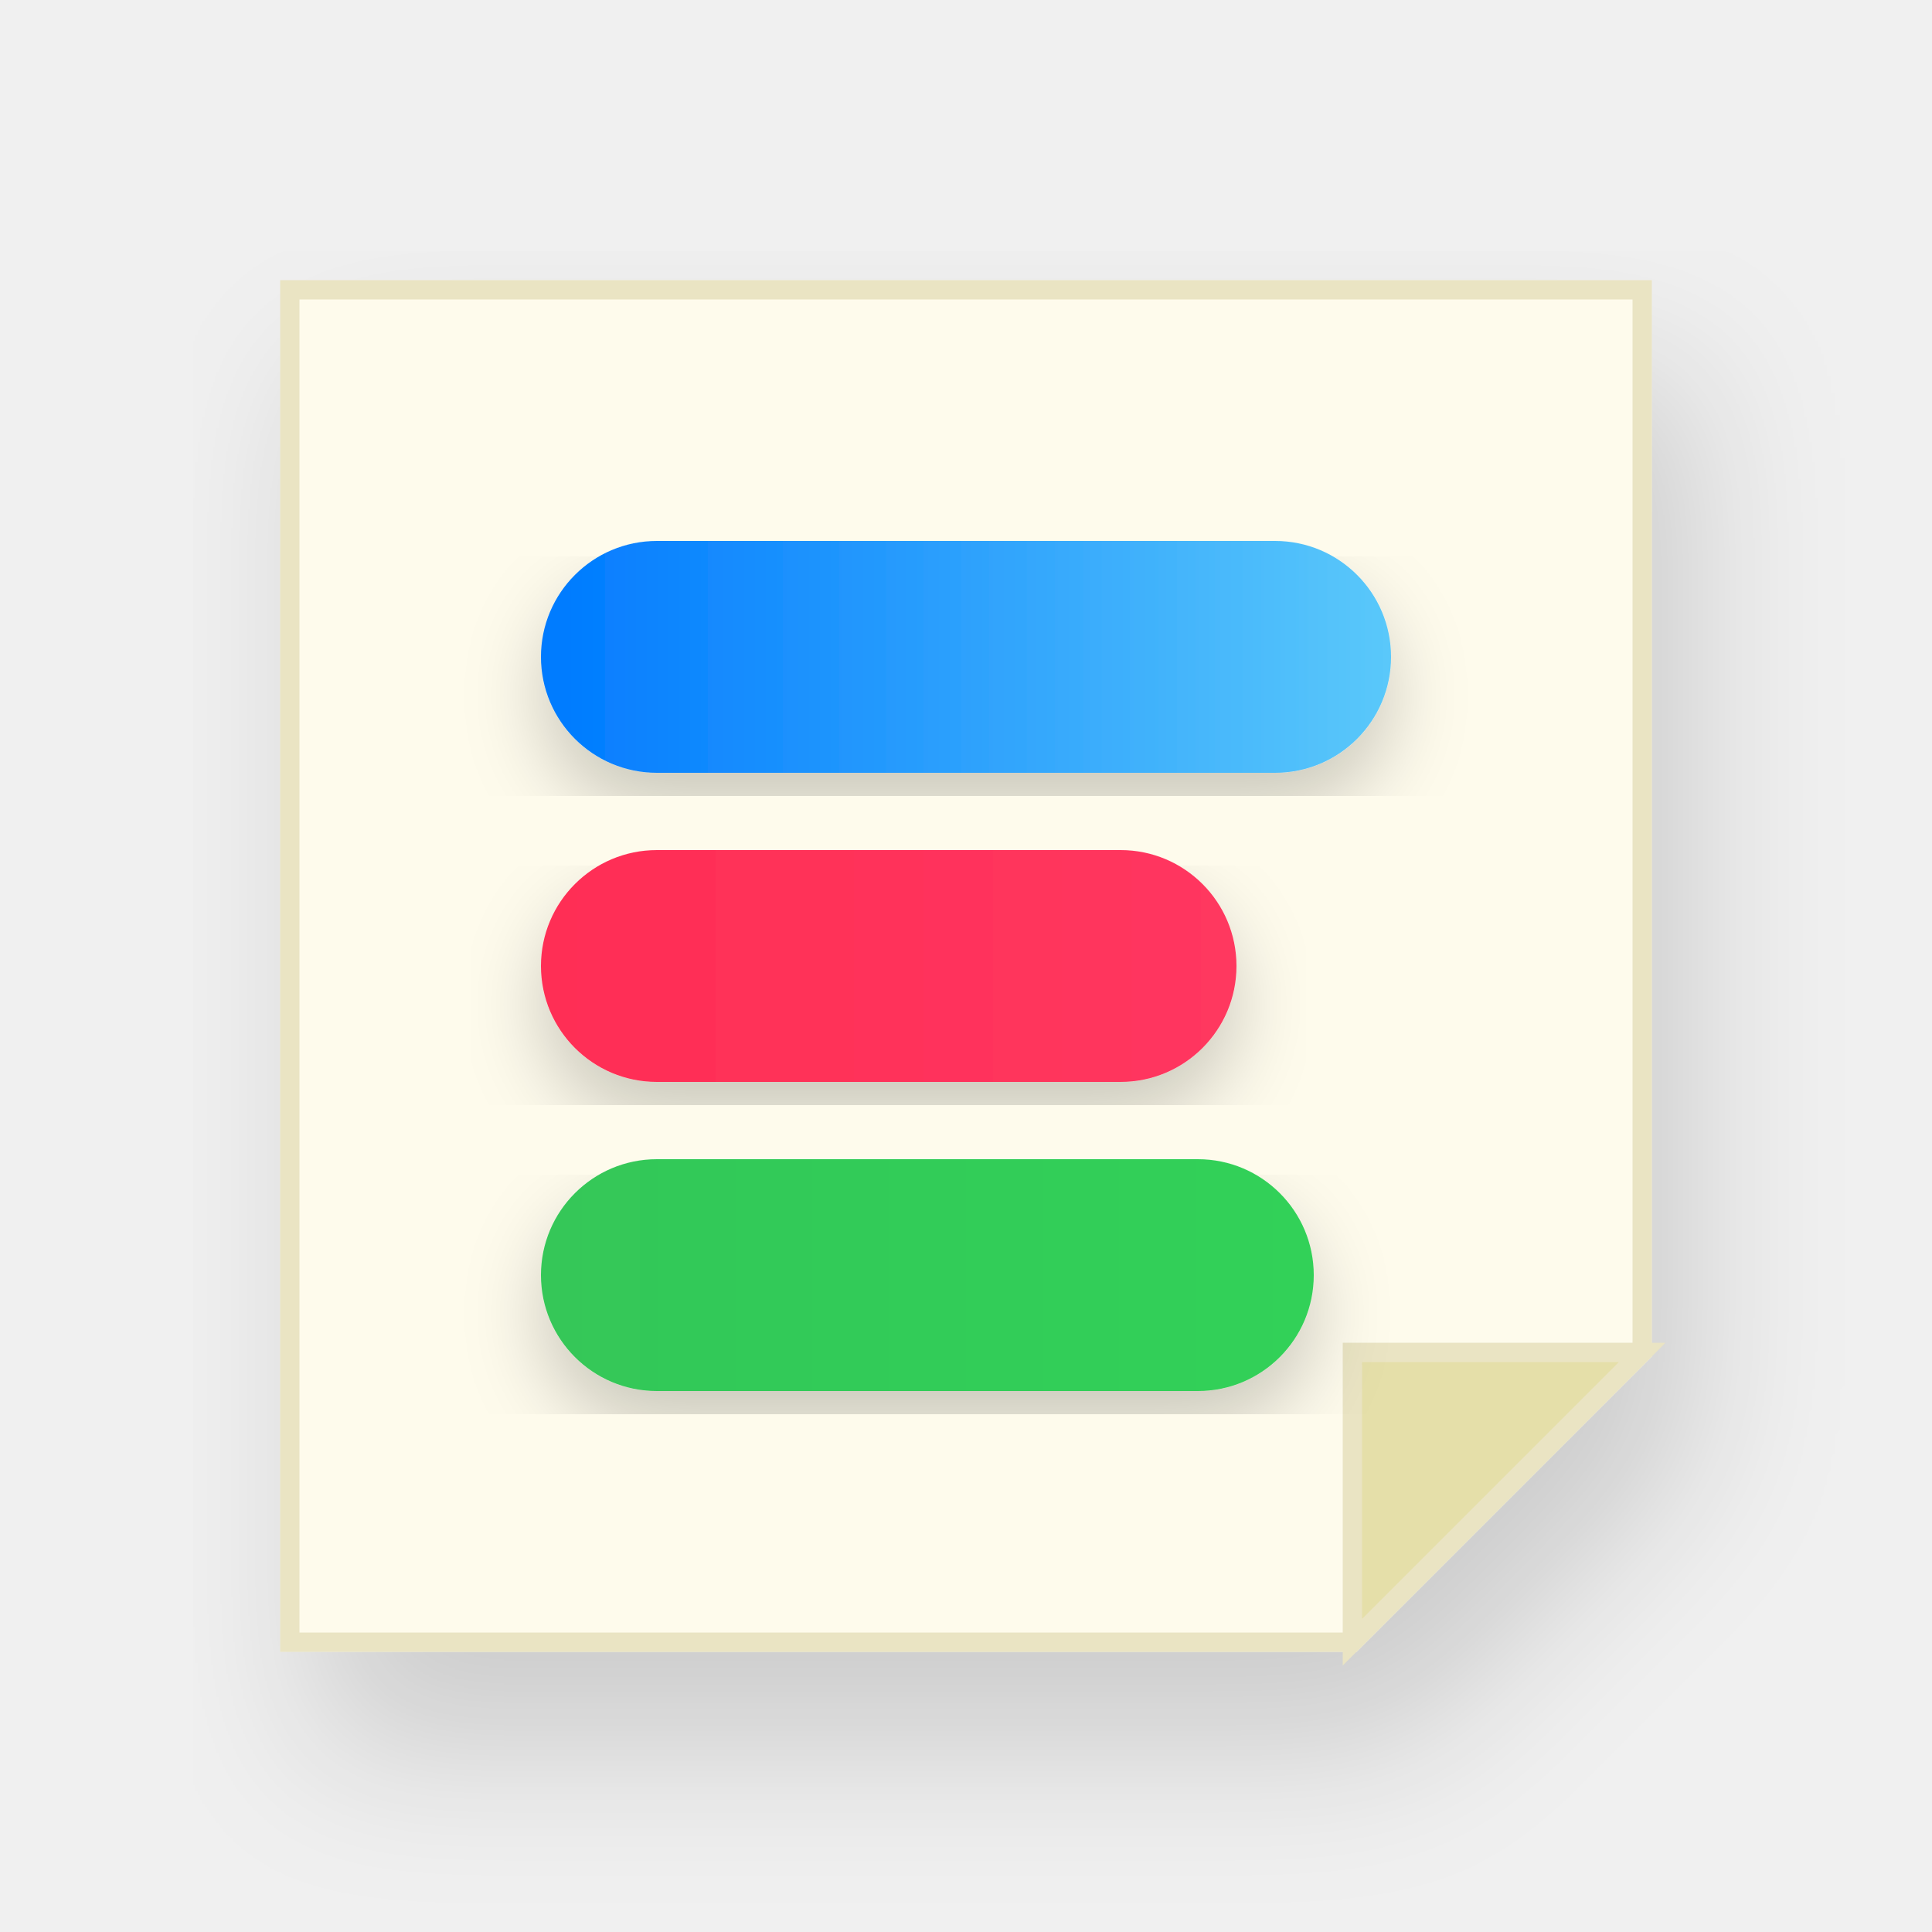
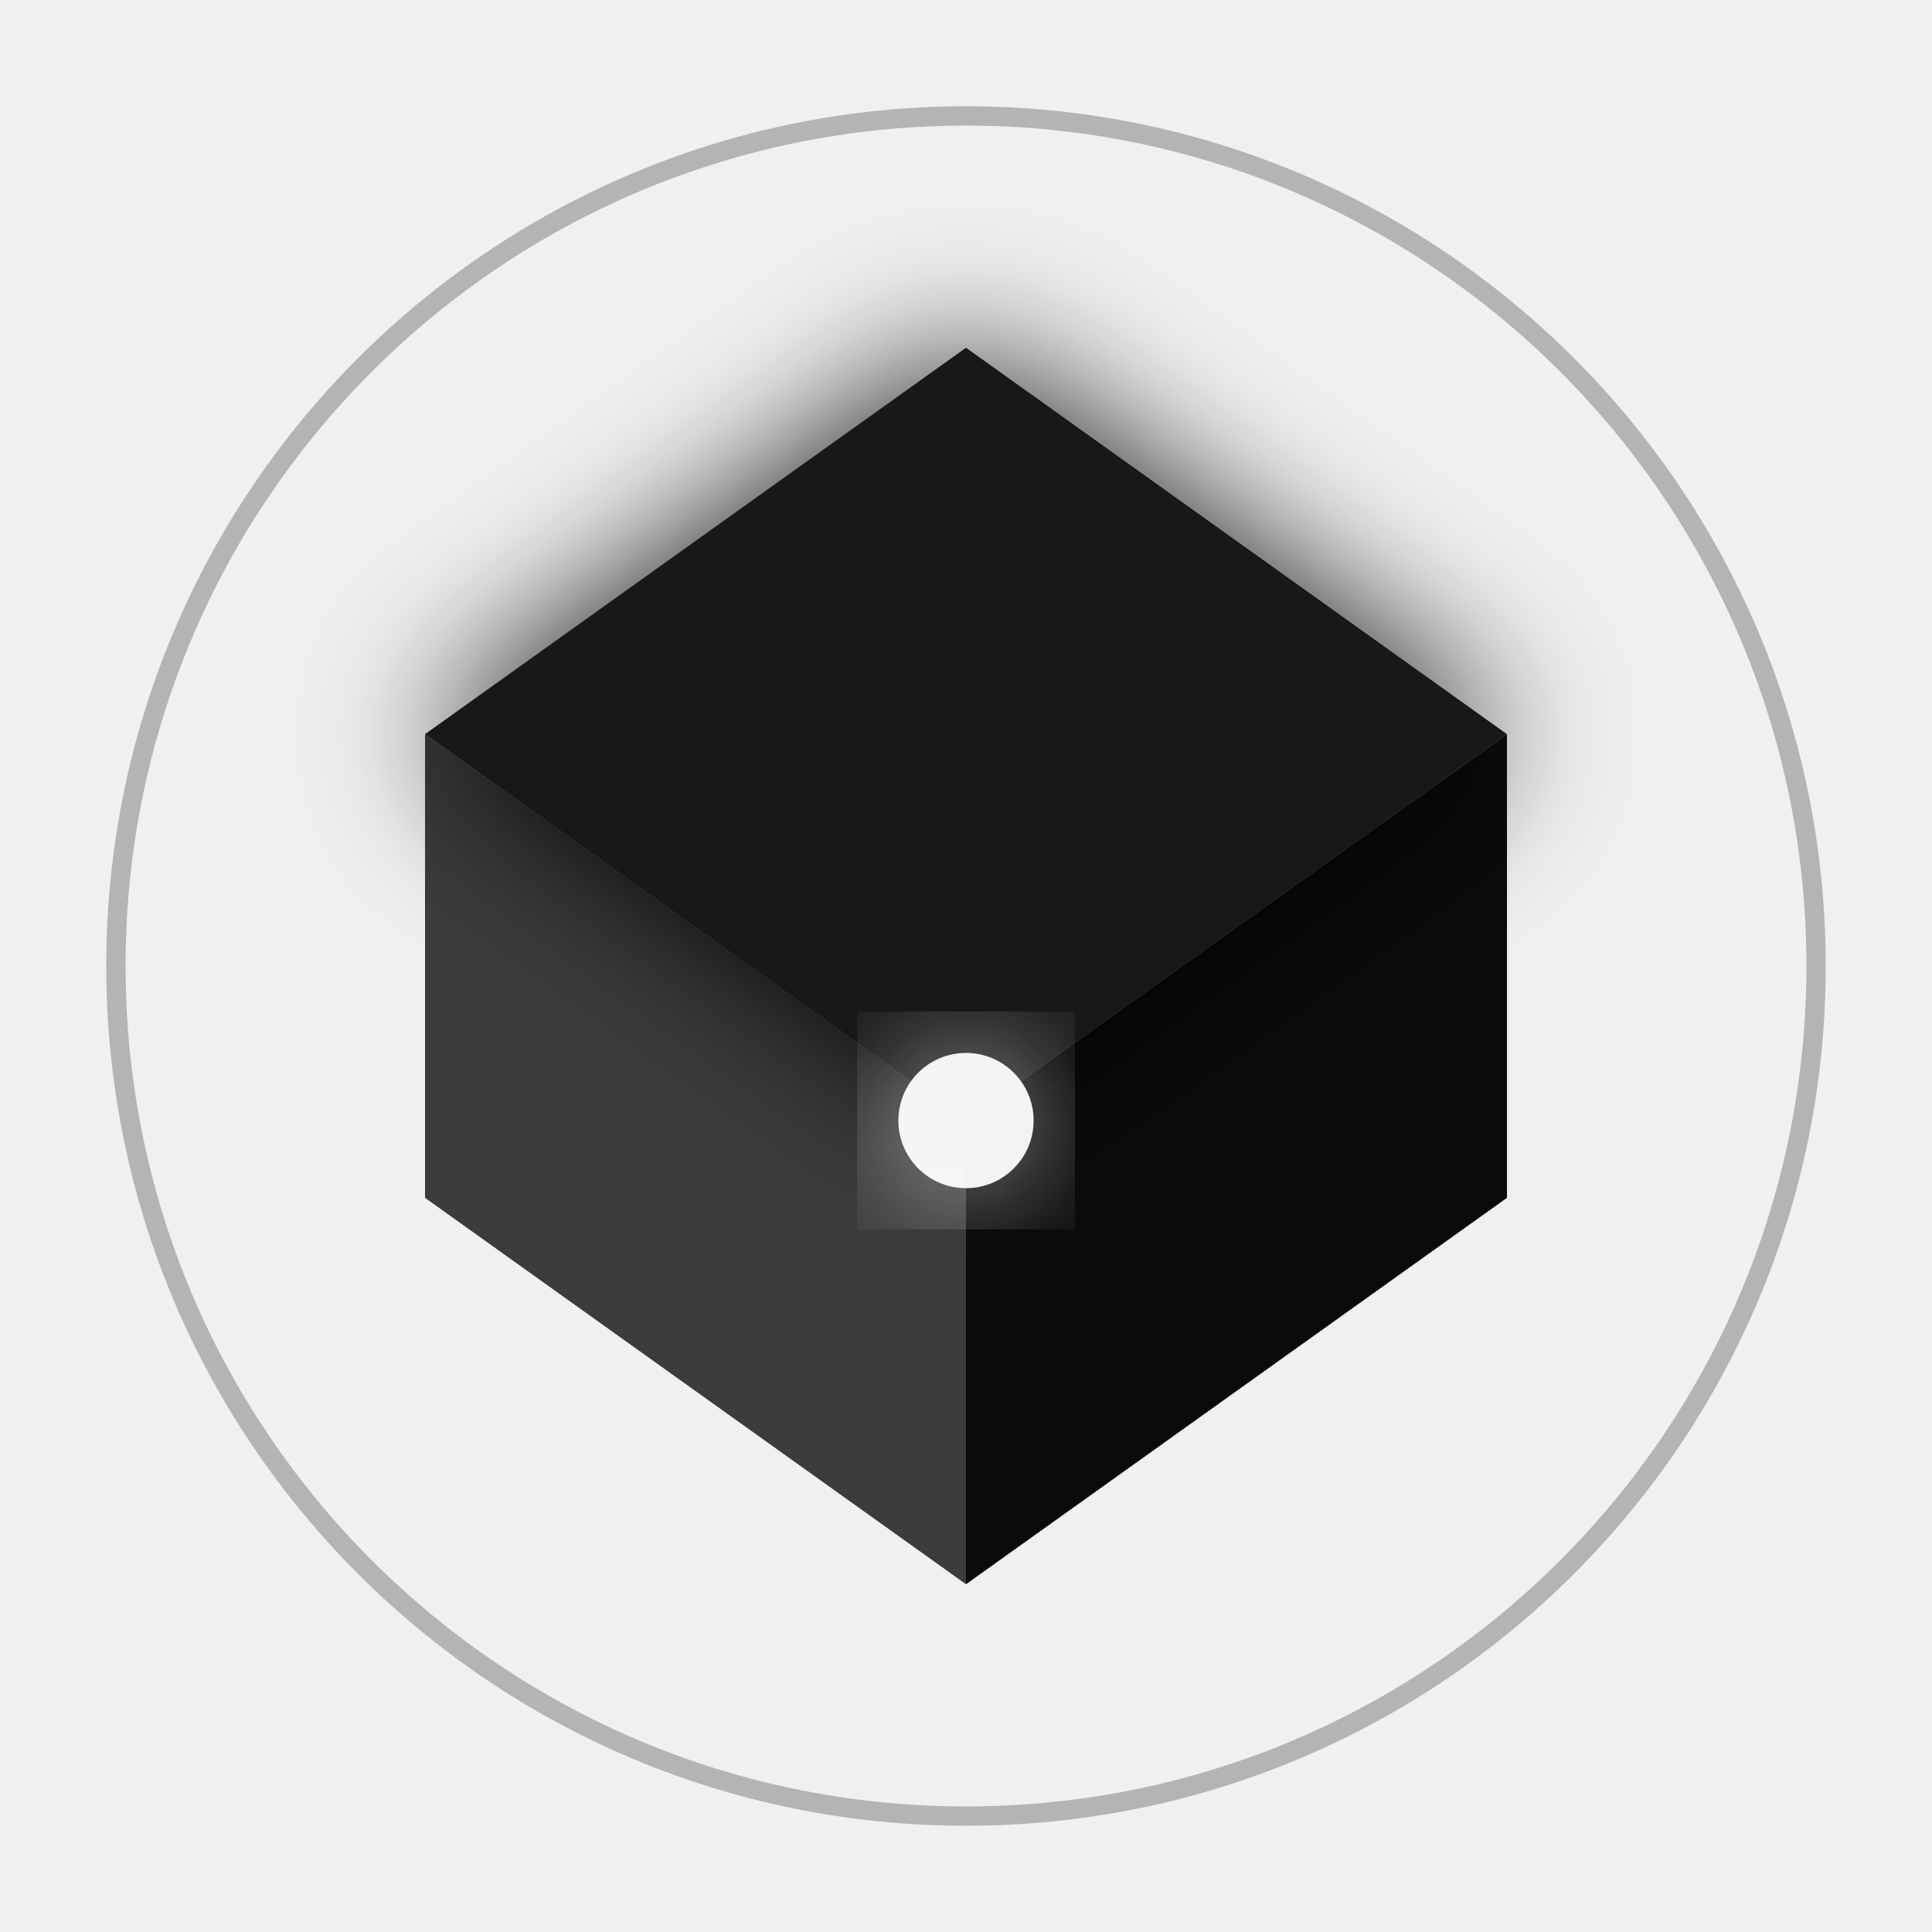
<svg xmlns="http://www.w3.org/2000/svg" viewBox="0 0 100 100" fill="none">
  <defs>
-     <linearGradient id="cap1" x1="0" y1="0" x2="1" y2="0">
-       <stop offset="0%" stop-color="#007AFF" />
-       <stop offset="100%" stop-color="#5AC8FA" />
+     <linearGradient id="logo-grad" x1="0%" y1="0%" x2="100%" y2="100%">
+       <stop offset="0%" stopColor="#007AFF" />
+       <stop offset="50%" stopColor="#5856D6" />
+       <stop offset="100%" stopColor="#AF52DE" />
    </linearGradient>
-     <linearGradient id="cap2" x1="0" y1="0" x2="1" y2="0">
-       <stop offset="0%" stop-color="#FF2D55" />
-       <stop offset="100%" stop-color="#FF375F" />
-     </linearGradient>
-     <linearGradient id="cap3" x1="0" y1="0" x2="1" y2="0">
-       <stop offset="0%" stop-color="#34C759" />
-       <stop offset="100%" stop-color="#30D158" />
-     </linearGradient>
-     <filter id="shadow" x="-10%" y="-10%" width="130%" height="130%">
-       <feDropShadow dx="2" dy="5" stdDeviation="4" flood-color="#000" flood-opacity="0.15" />
-     </filter>
-     <filter id="innerShadow">
-       <feDropShadow dx="0" dy="2" stdDeviation="2" flood-color="#000" flood-opacity="0.2" />
+     <filter id="glow" x="-30%" y="-30%" width="160%" height="160%">
+       <feGaussianBlur stdDeviation="4" result="blur" />
+       <feComposite in="SourceGraphic" in2="blur" operator="over" />
    </filter>
  </defs>
-   <path d="M15 15 H85 V70 L70 85 H15 V15Z" fill="#FEFBEC" stroke="#EAE4C3" stroke-width="1" filter="url(#shadow)" />
-   <path d="M85 70 H70 V85 L85 70Z" fill="#E5DFA9" stroke="#EAE4C3" stroke-width="1" />
-   <rect x="28" y="28" width="44" height="12" rx="6" fill="url(#cap1)" filter="url(#innerShadow)" />
-   <rect x="28" y="44" width="36" height="12" rx="6" fill="url(#cap2)" filter="url(#innerShadow)" />
-   <rect x="28" y="60" width="40" height="12" rx="6" fill="url(#cap3)" filter="url(#innerShadow)" />
+   <circle cx="50" cy="50" r="44" stroke="url(#logo-grad)" strokeWidth="1.5" strokeDasharray="4 4" opacity="0.25" />
+   <polygon points="50,18 78,38 50,58 22,38" fill="url(#logo-grad)" opacity="0.9" filter="url(#glow)" />
+   <polygon points="22,38 50,58 50,82 22,62" fill="url(#logo-grad)" opacity="0.75" />
+   <polygon points="50,58 78,38 78,62 50,82" fill="url(#logo-grad)" opacity="0.95" />
+   <circle cx="50" cy="58" r="3.5" fill="#FFFFFF" opacity="0.95" filter="url(#glow)" />
</svg>
